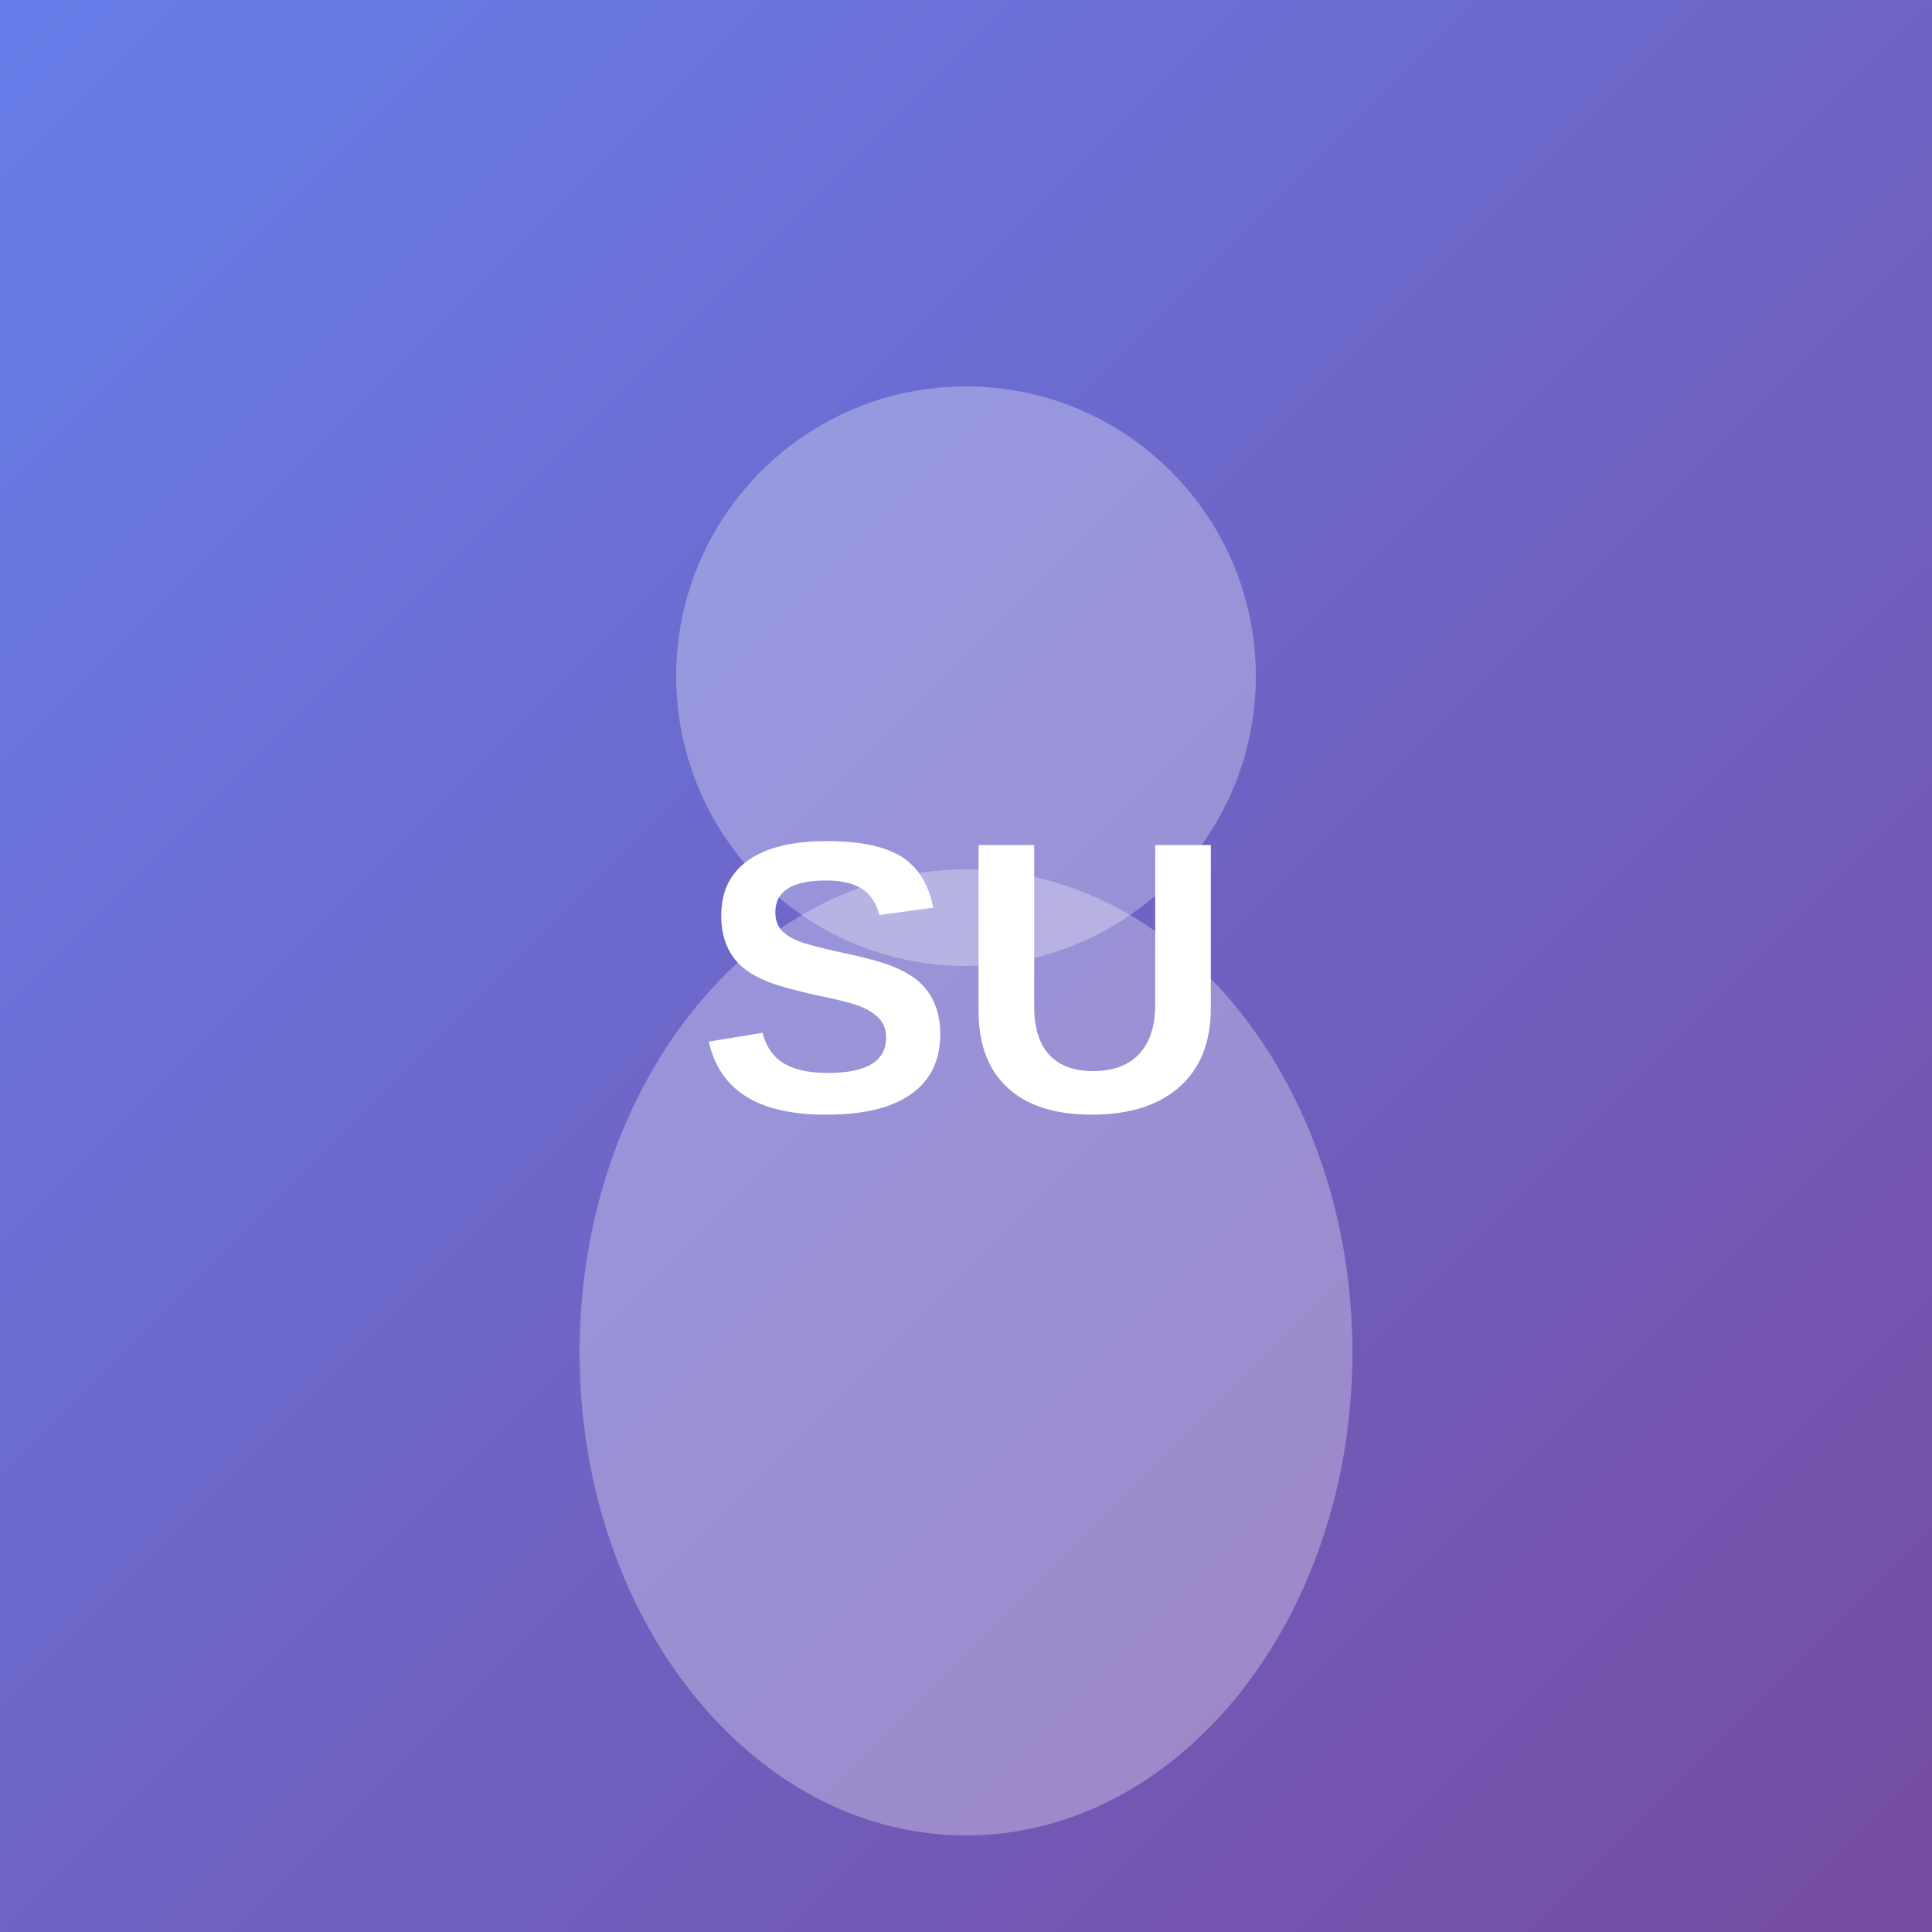
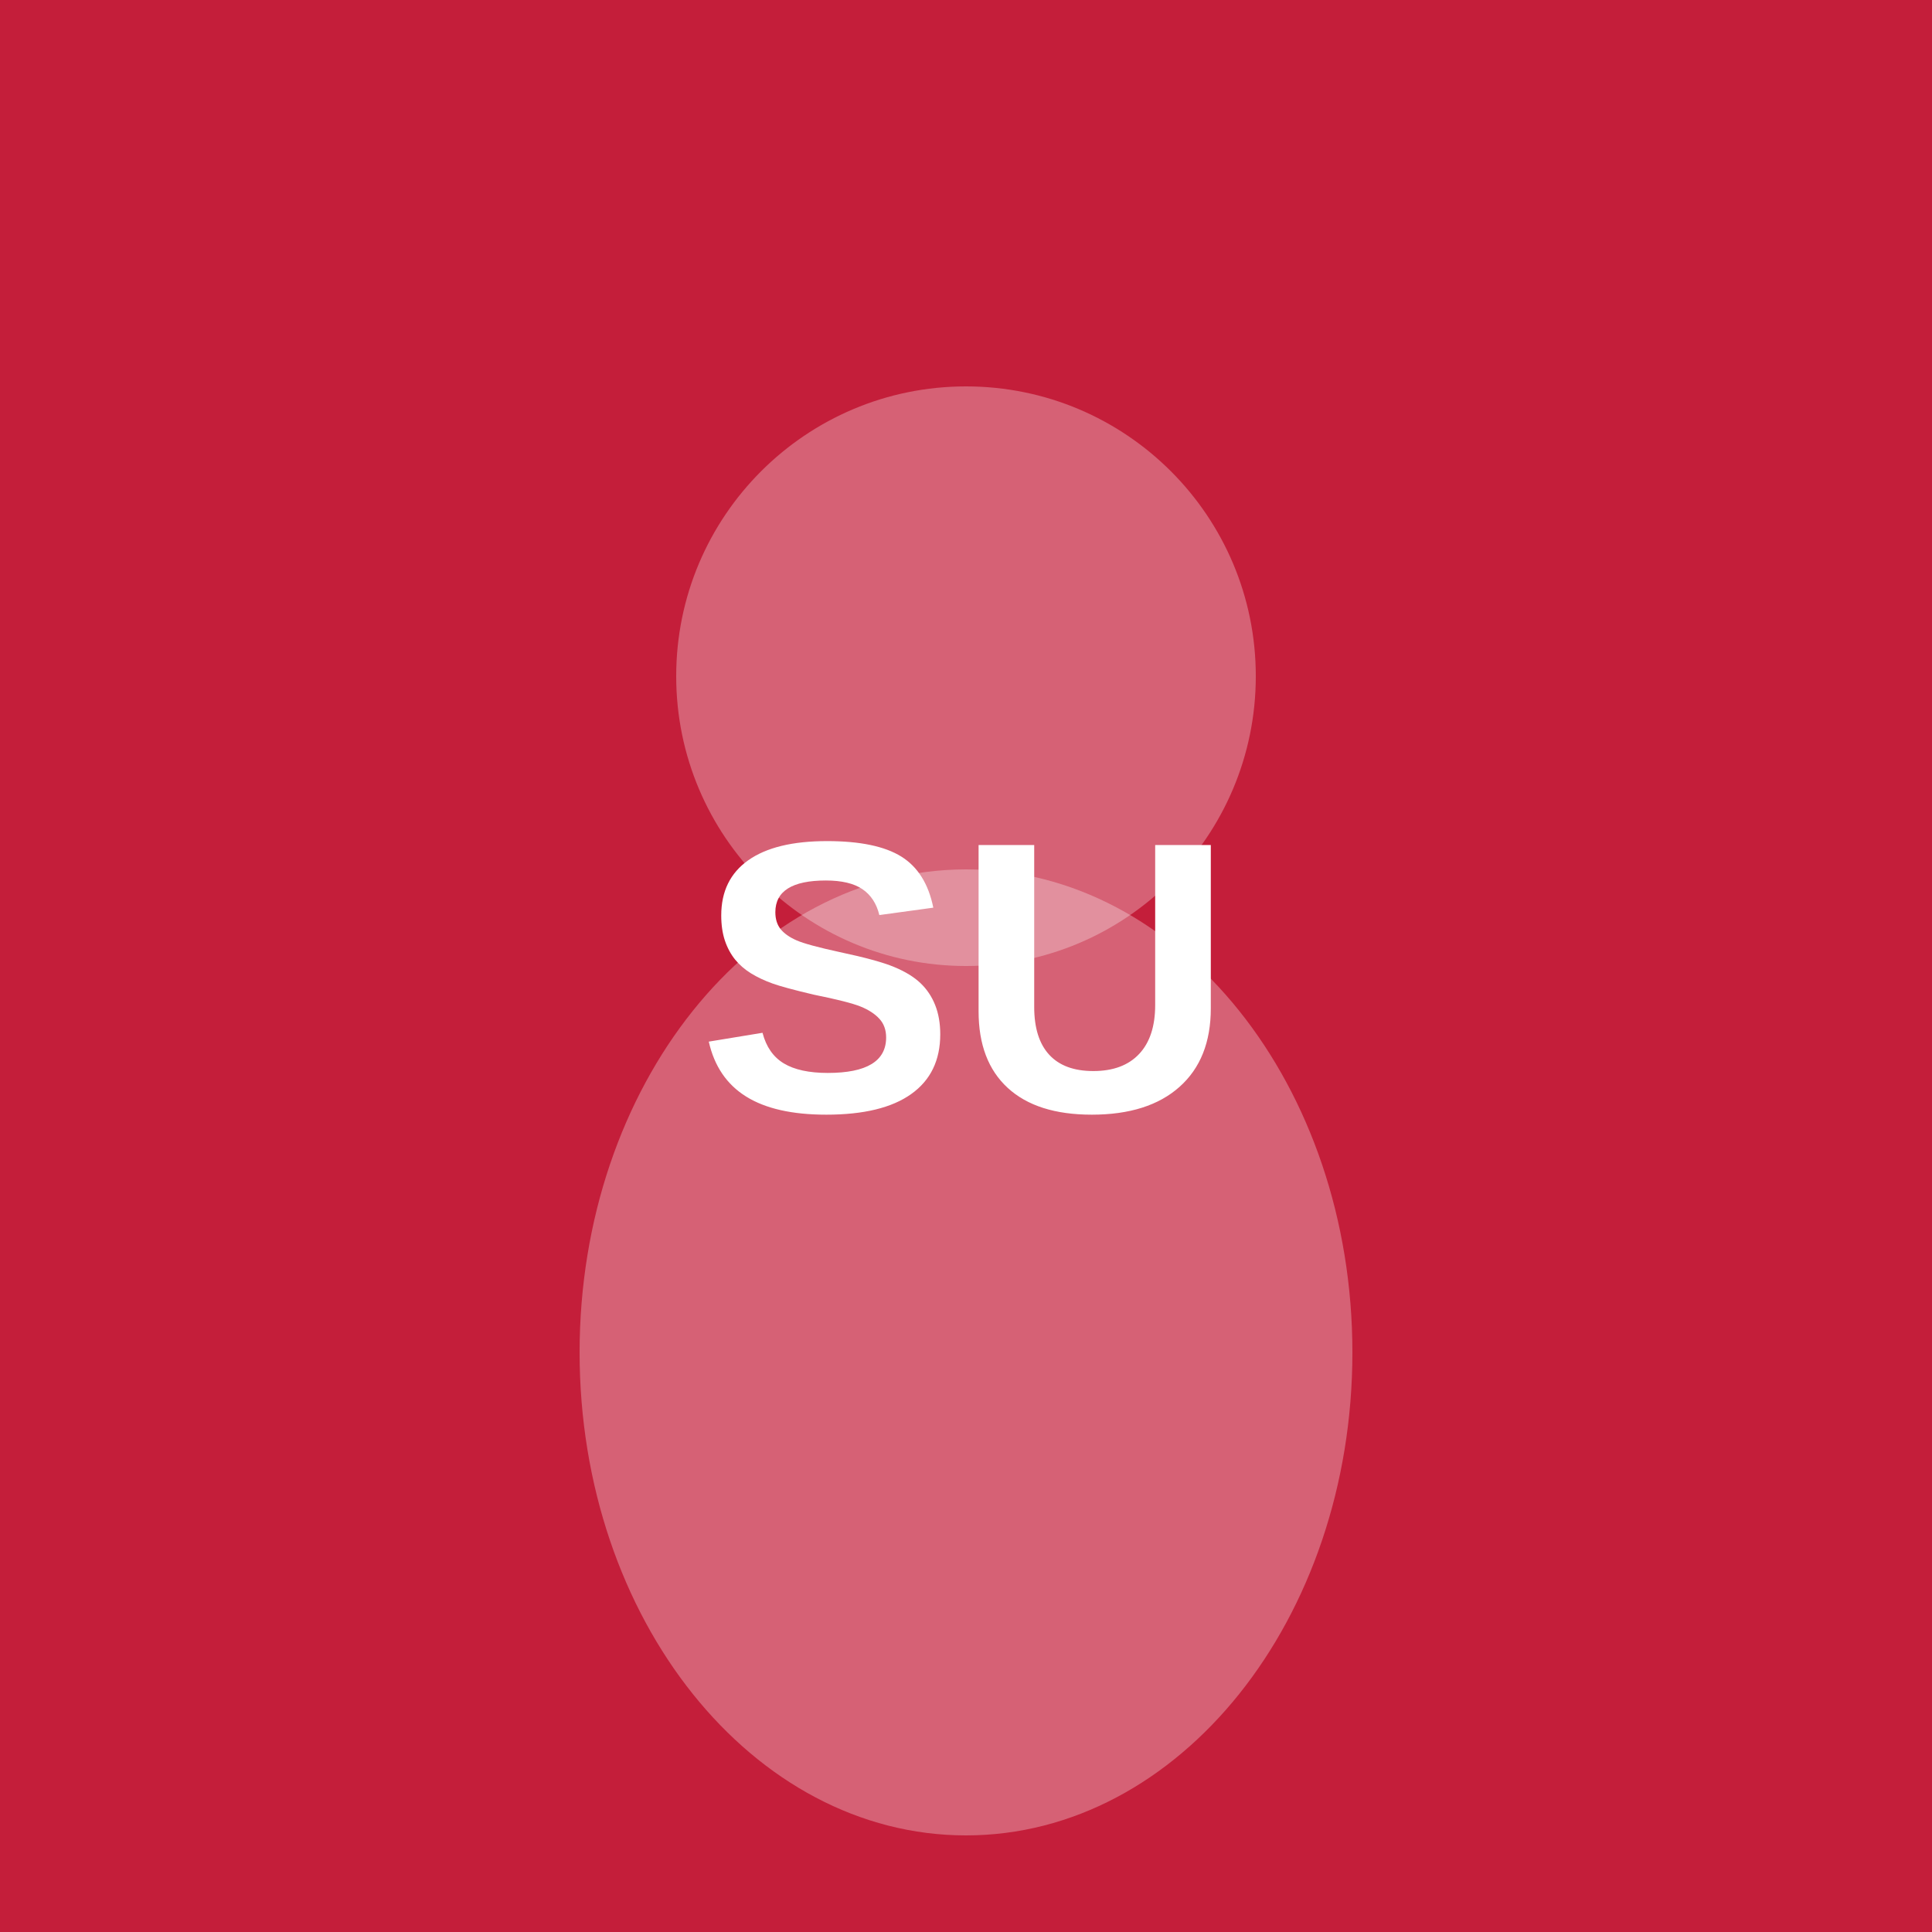
<svg xmlns="http://www.w3.org/2000/svg" viewBox="0 0 400 400">
-   <defs>
-     <linearGradient id="bgGrad" x1="0%" y1="0%" x2="100%" y2="100%">
-       <stop offset="0%" style="stop-color:#667eea;stop-opacity:1" />
-       <stop offset="100%" style="stop-color:#764ba2;stop-opacity:1" />
-     </linearGradient>
-   </defs>
-   <rect width="400" height="400" fill="url(#bgGrad)" />
+   <rect width="400" height="400" fill="#c41e3a" />
  <circle cx="200" cy="140" r="60" fill="rgba(255,255,255,0.3)" />
  <ellipse cx="200" cy="280" rx="80" ry="100" fill="rgba(255,255,255,0.3)" />
  <text x="200" y="230" font-family="Arial, sans-serif" font-size="80" font-weight="bold" text-anchor="middle" fill="white">SU</text>
</svg>
